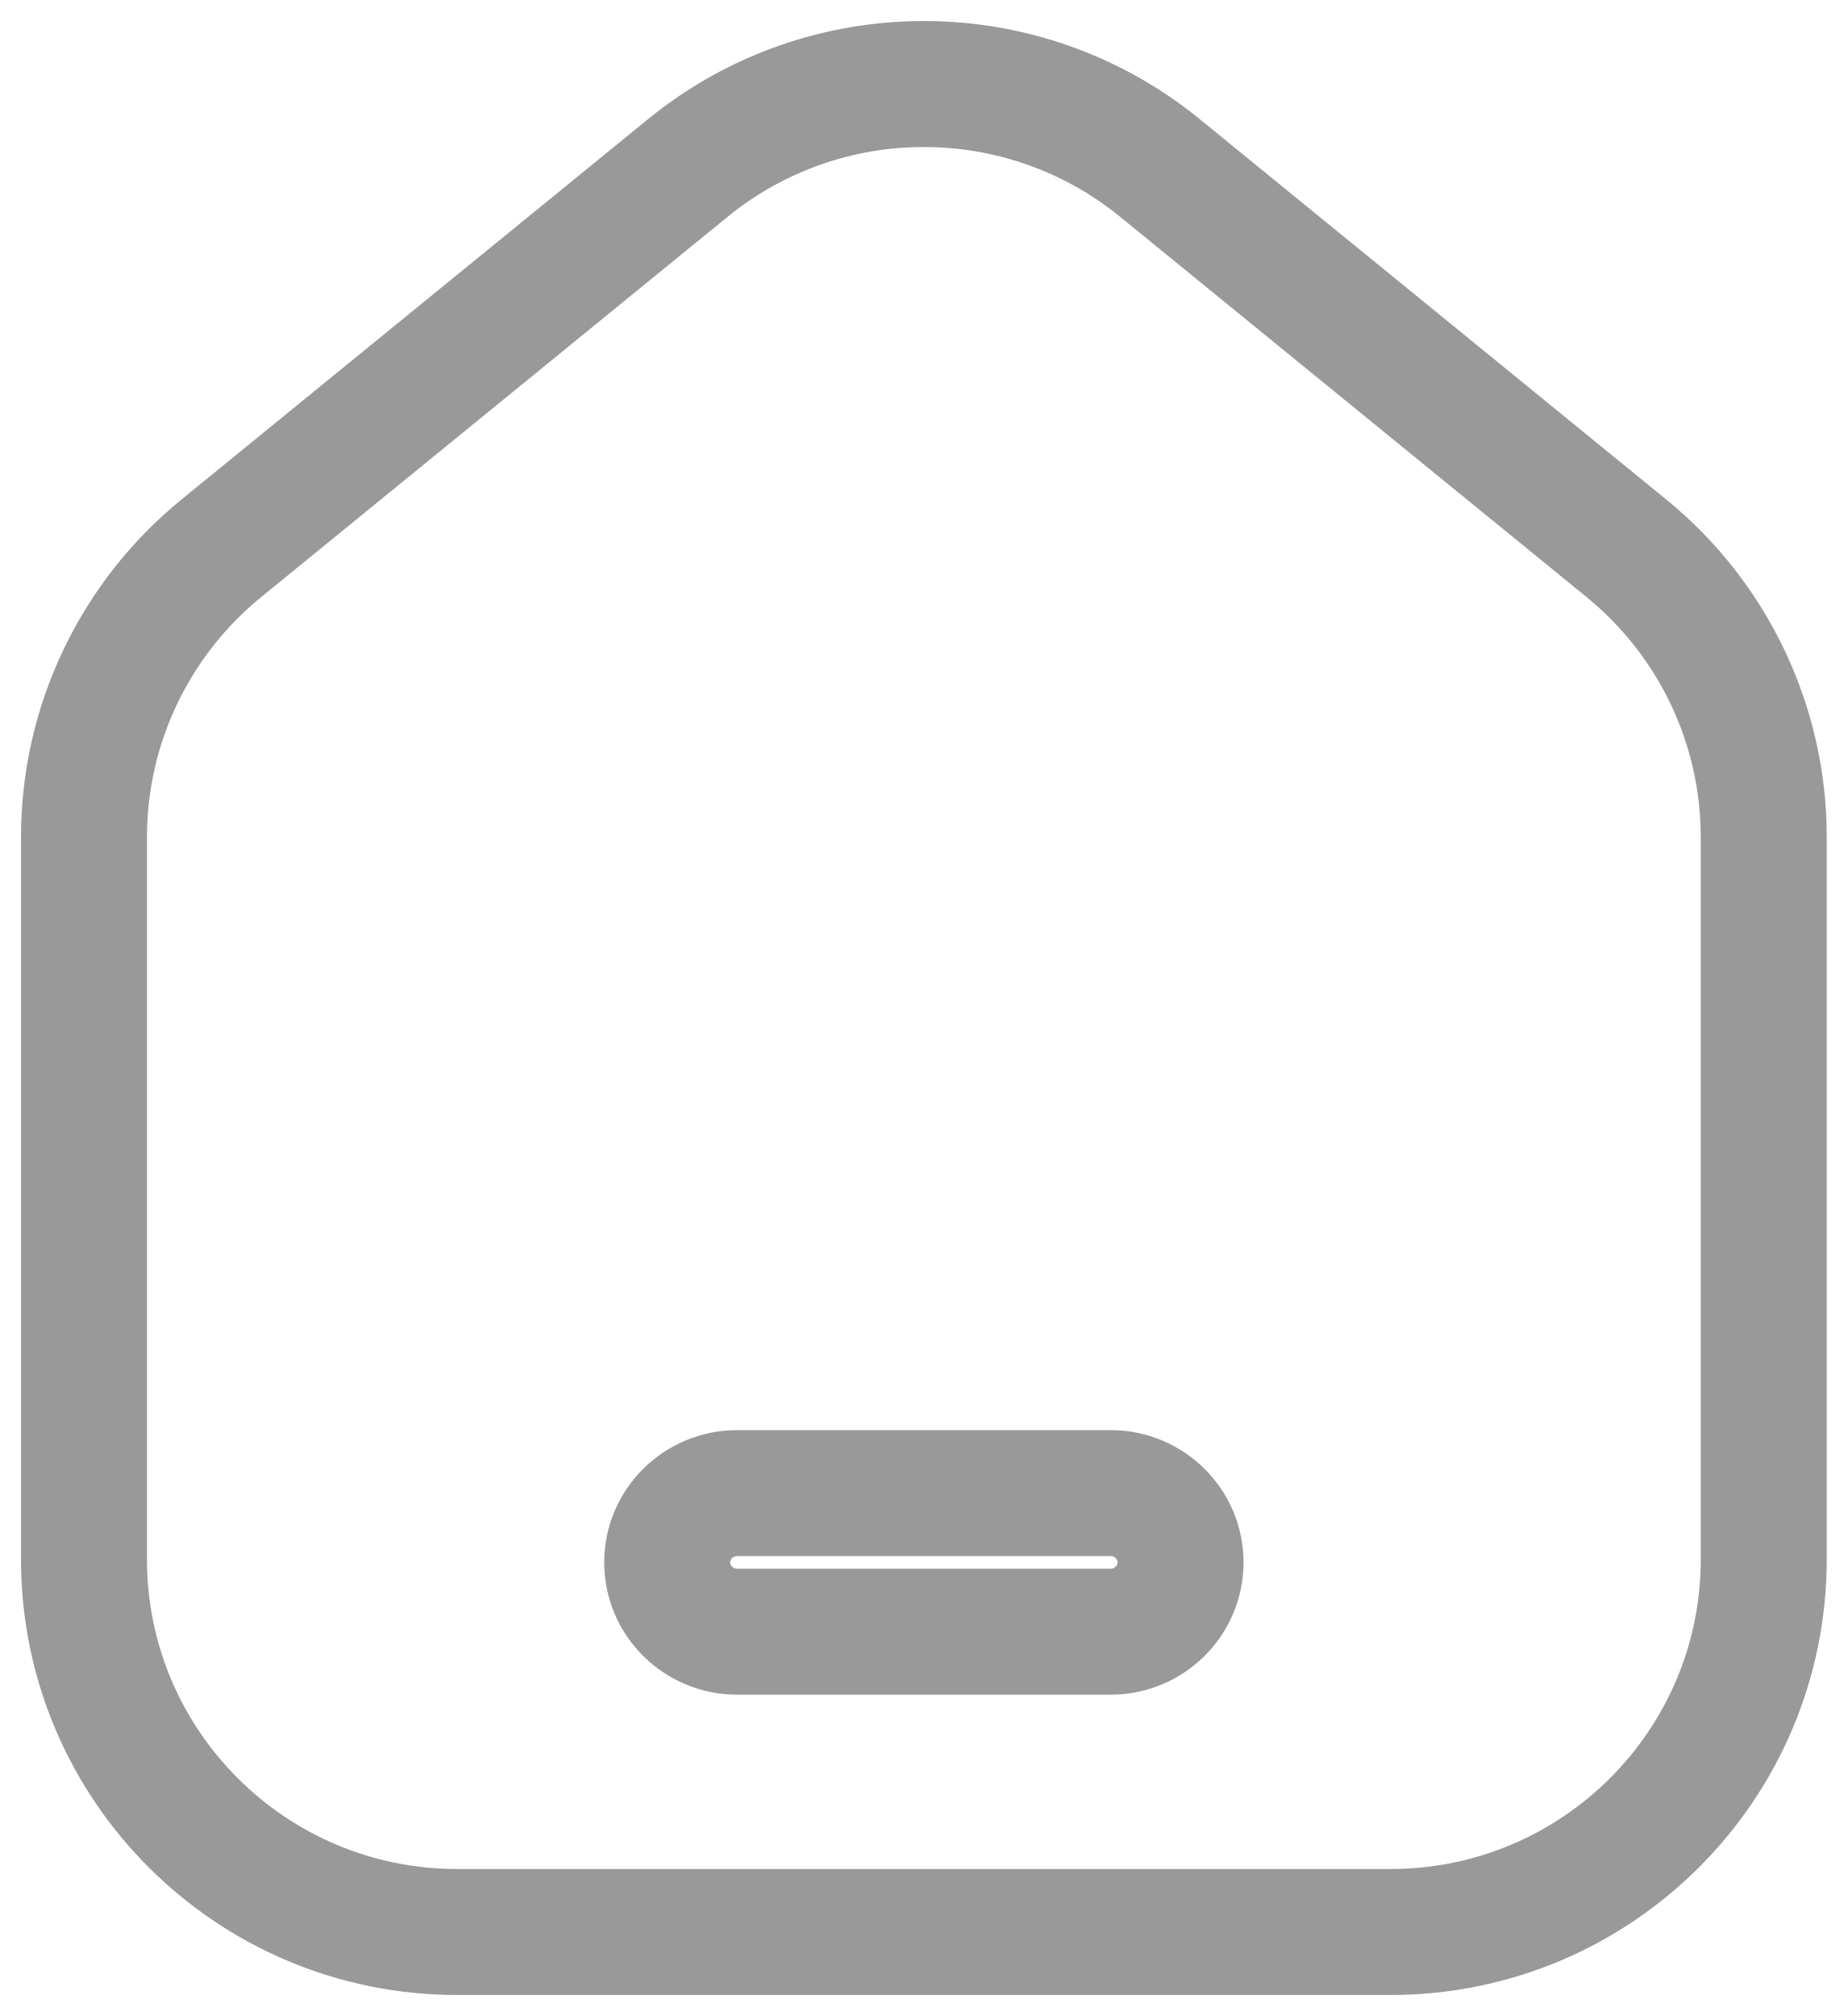
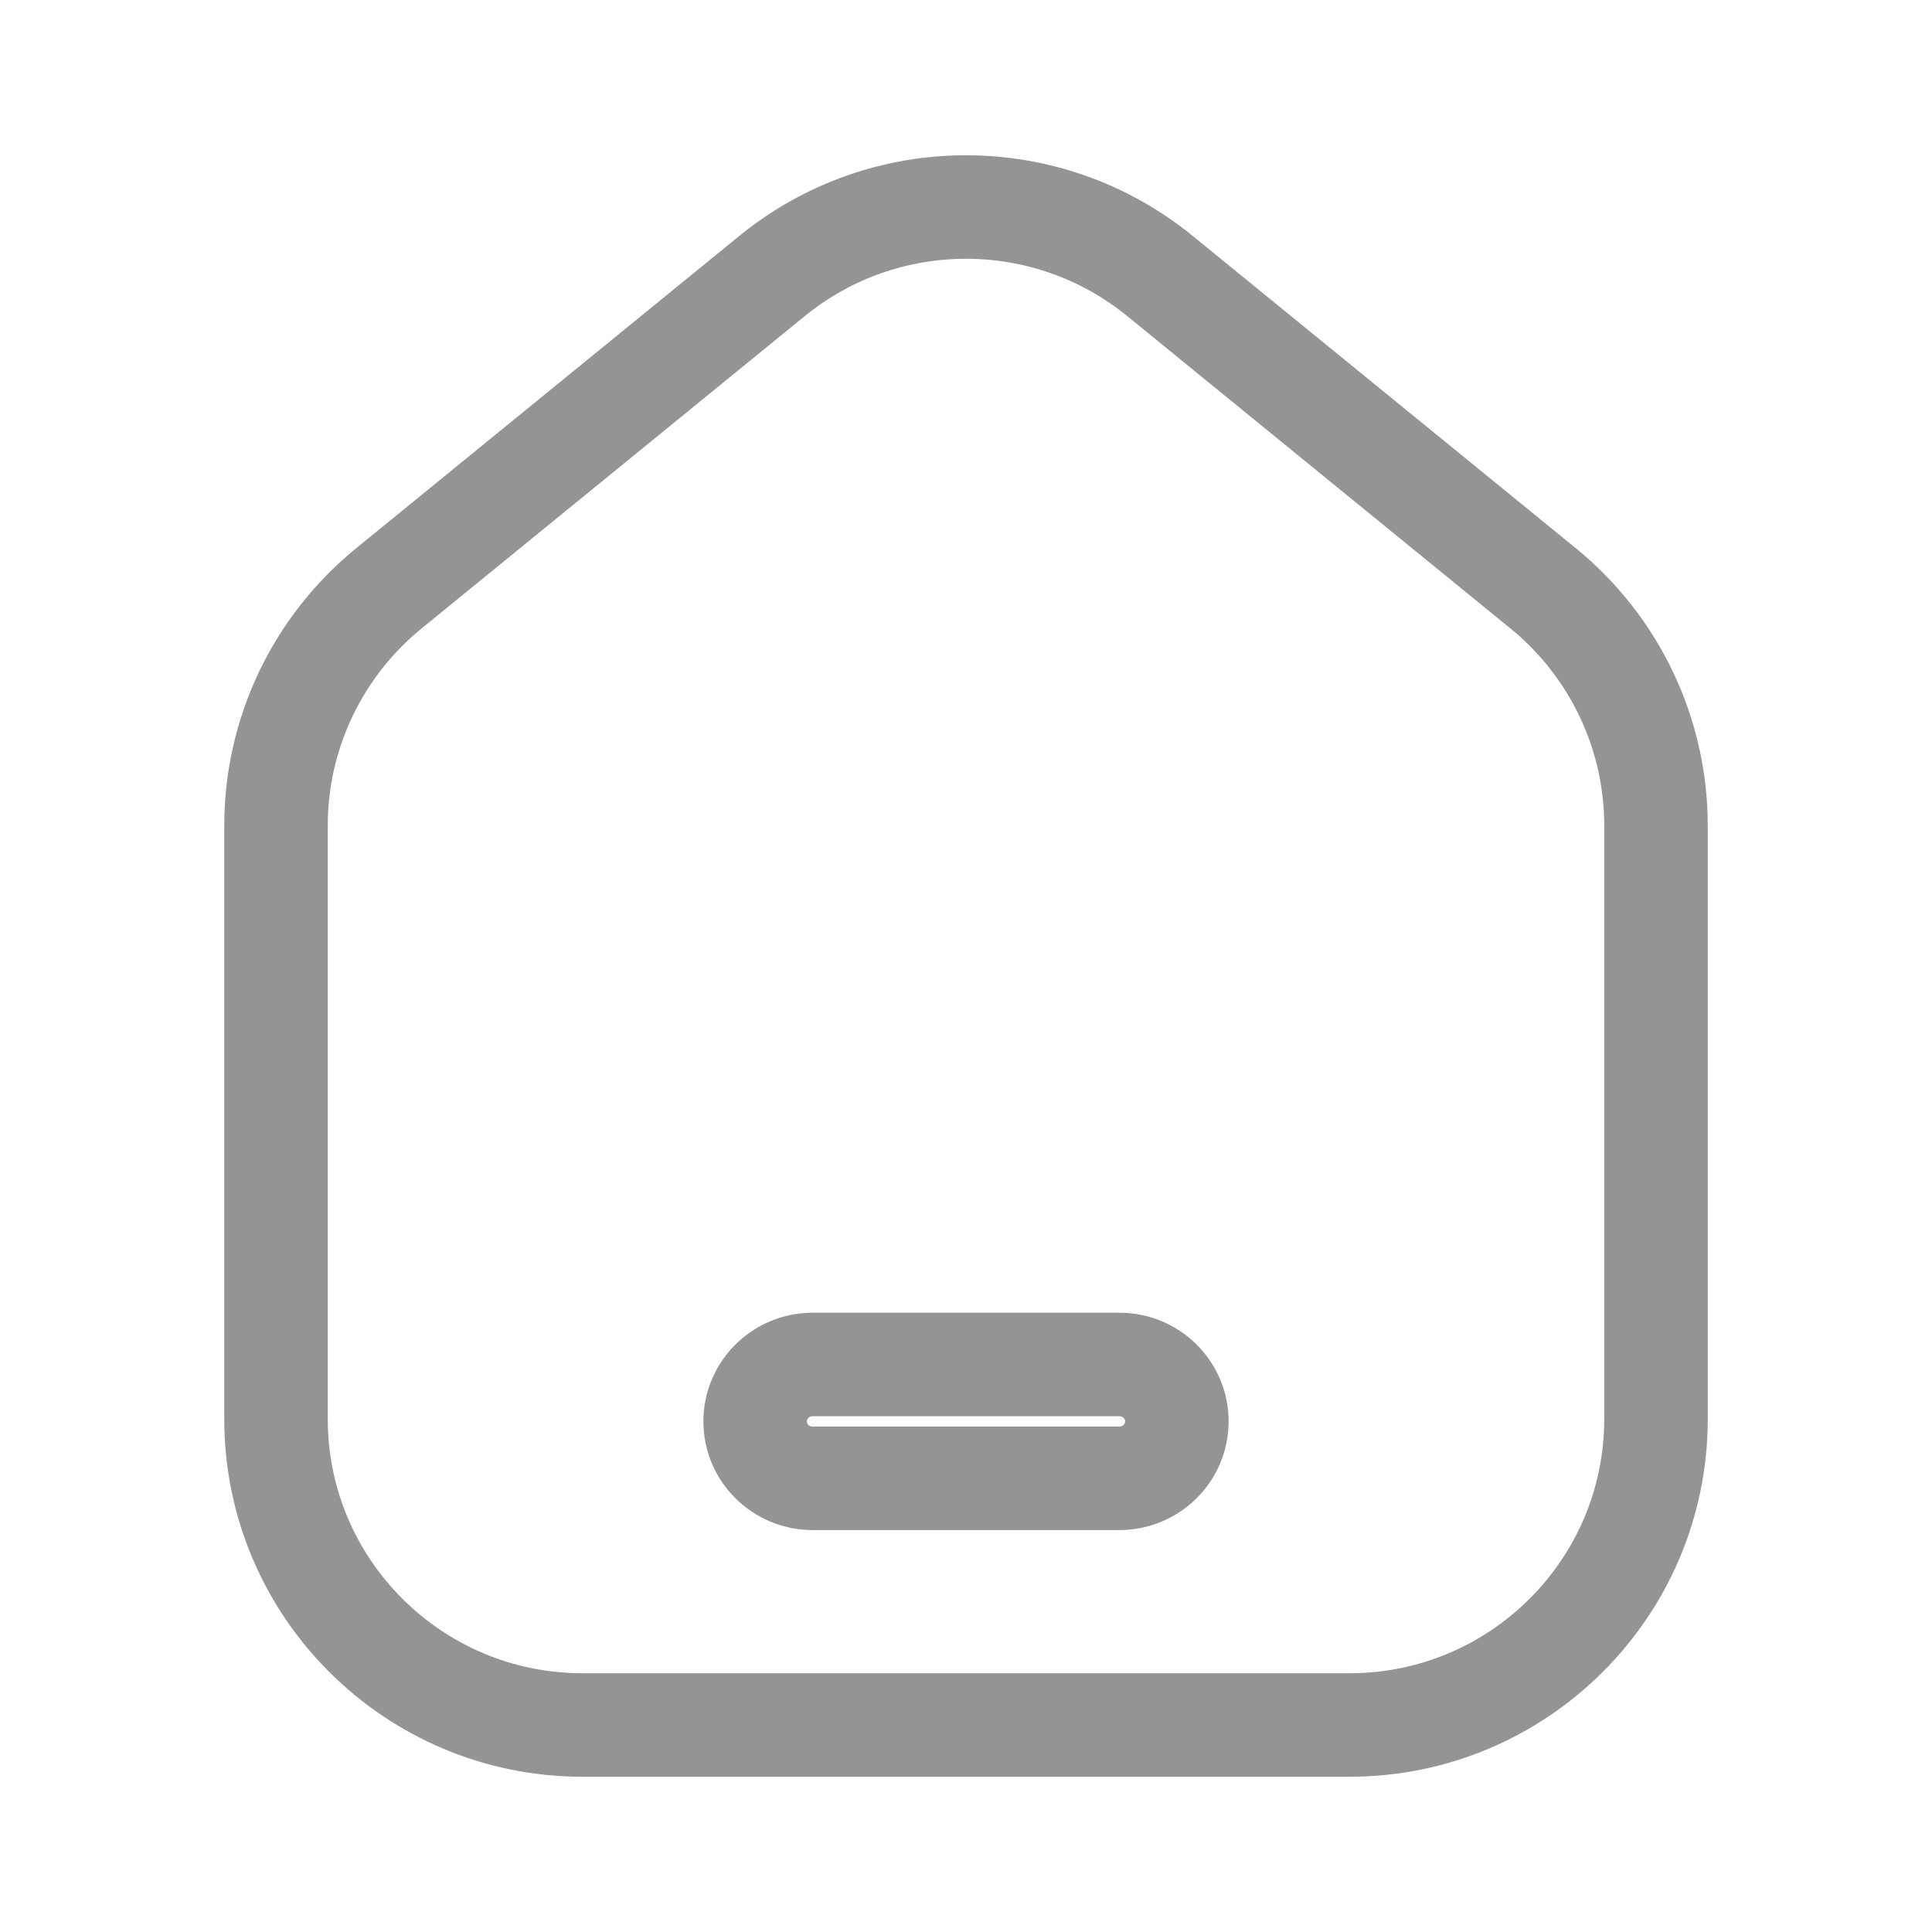
- <svg xmlns="http://www.w3.org/2000/svg" width="22" height="24" viewBox="0 0 22 24" fill="none">
-   <path fill-rule="evenodd" clip-rule="evenodd" d="M21 9.965V18.564C21 21.014 19.01 23 16.556 23H5.444C2.99 23 1 21.014 1 18.564V9.965C1 8.633 1.6 7.372 2.633 6.529L8.189 2C9.825 0.667 12.175 0.667 13.811 2L19.367 6.529C20.4 7.372 21 8.633 21 9.965ZM8.778 17.775C8.318 17.775 7.944 18.144 7.944 18.6C7.944 19.056 8.318 19.425 8.778 19.425H13.222C13.682 19.425 14.056 19.056 14.056 18.6C14.056 18.144 13.682 17.775 13.222 17.775H8.778Z" stroke="#999999" stroke-width="1.5" stroke-linejoin="round" />
+ <svg xmlns="http://www.w3.org/2000/svg" width="28" height="28" viewBox="0 0 28 28" fill="none">
+   <path fill-rule="evenodd" clip-rule="evenodd" d="M24 11.965V20.564C24 23.014 22.01 25 19.556 25H8.444C5.99 25 4 23.014 4 20.564V11.965C4 10.633 4.6 9.372 5.633 8.529L11.189 4C12.825 2.667 15.175 2.667 16.811 4L22.367 8.529C23.4 9.372 24 10.633 24 11.965ZM11.778 19.775C11.318 19.775 10.944 20.144 10.944 20.6C10.944 21.056 11.318 21.425 11.778 21.425H16.222C16.683 21.425 17.056 21.056 17.056 20.6C17.056 20.144 16.683 19.775 16.222 19.775H11.778Z" stroke="#949494" stroke-width="1.5" stroke-linejoin="round" />
</svg>
